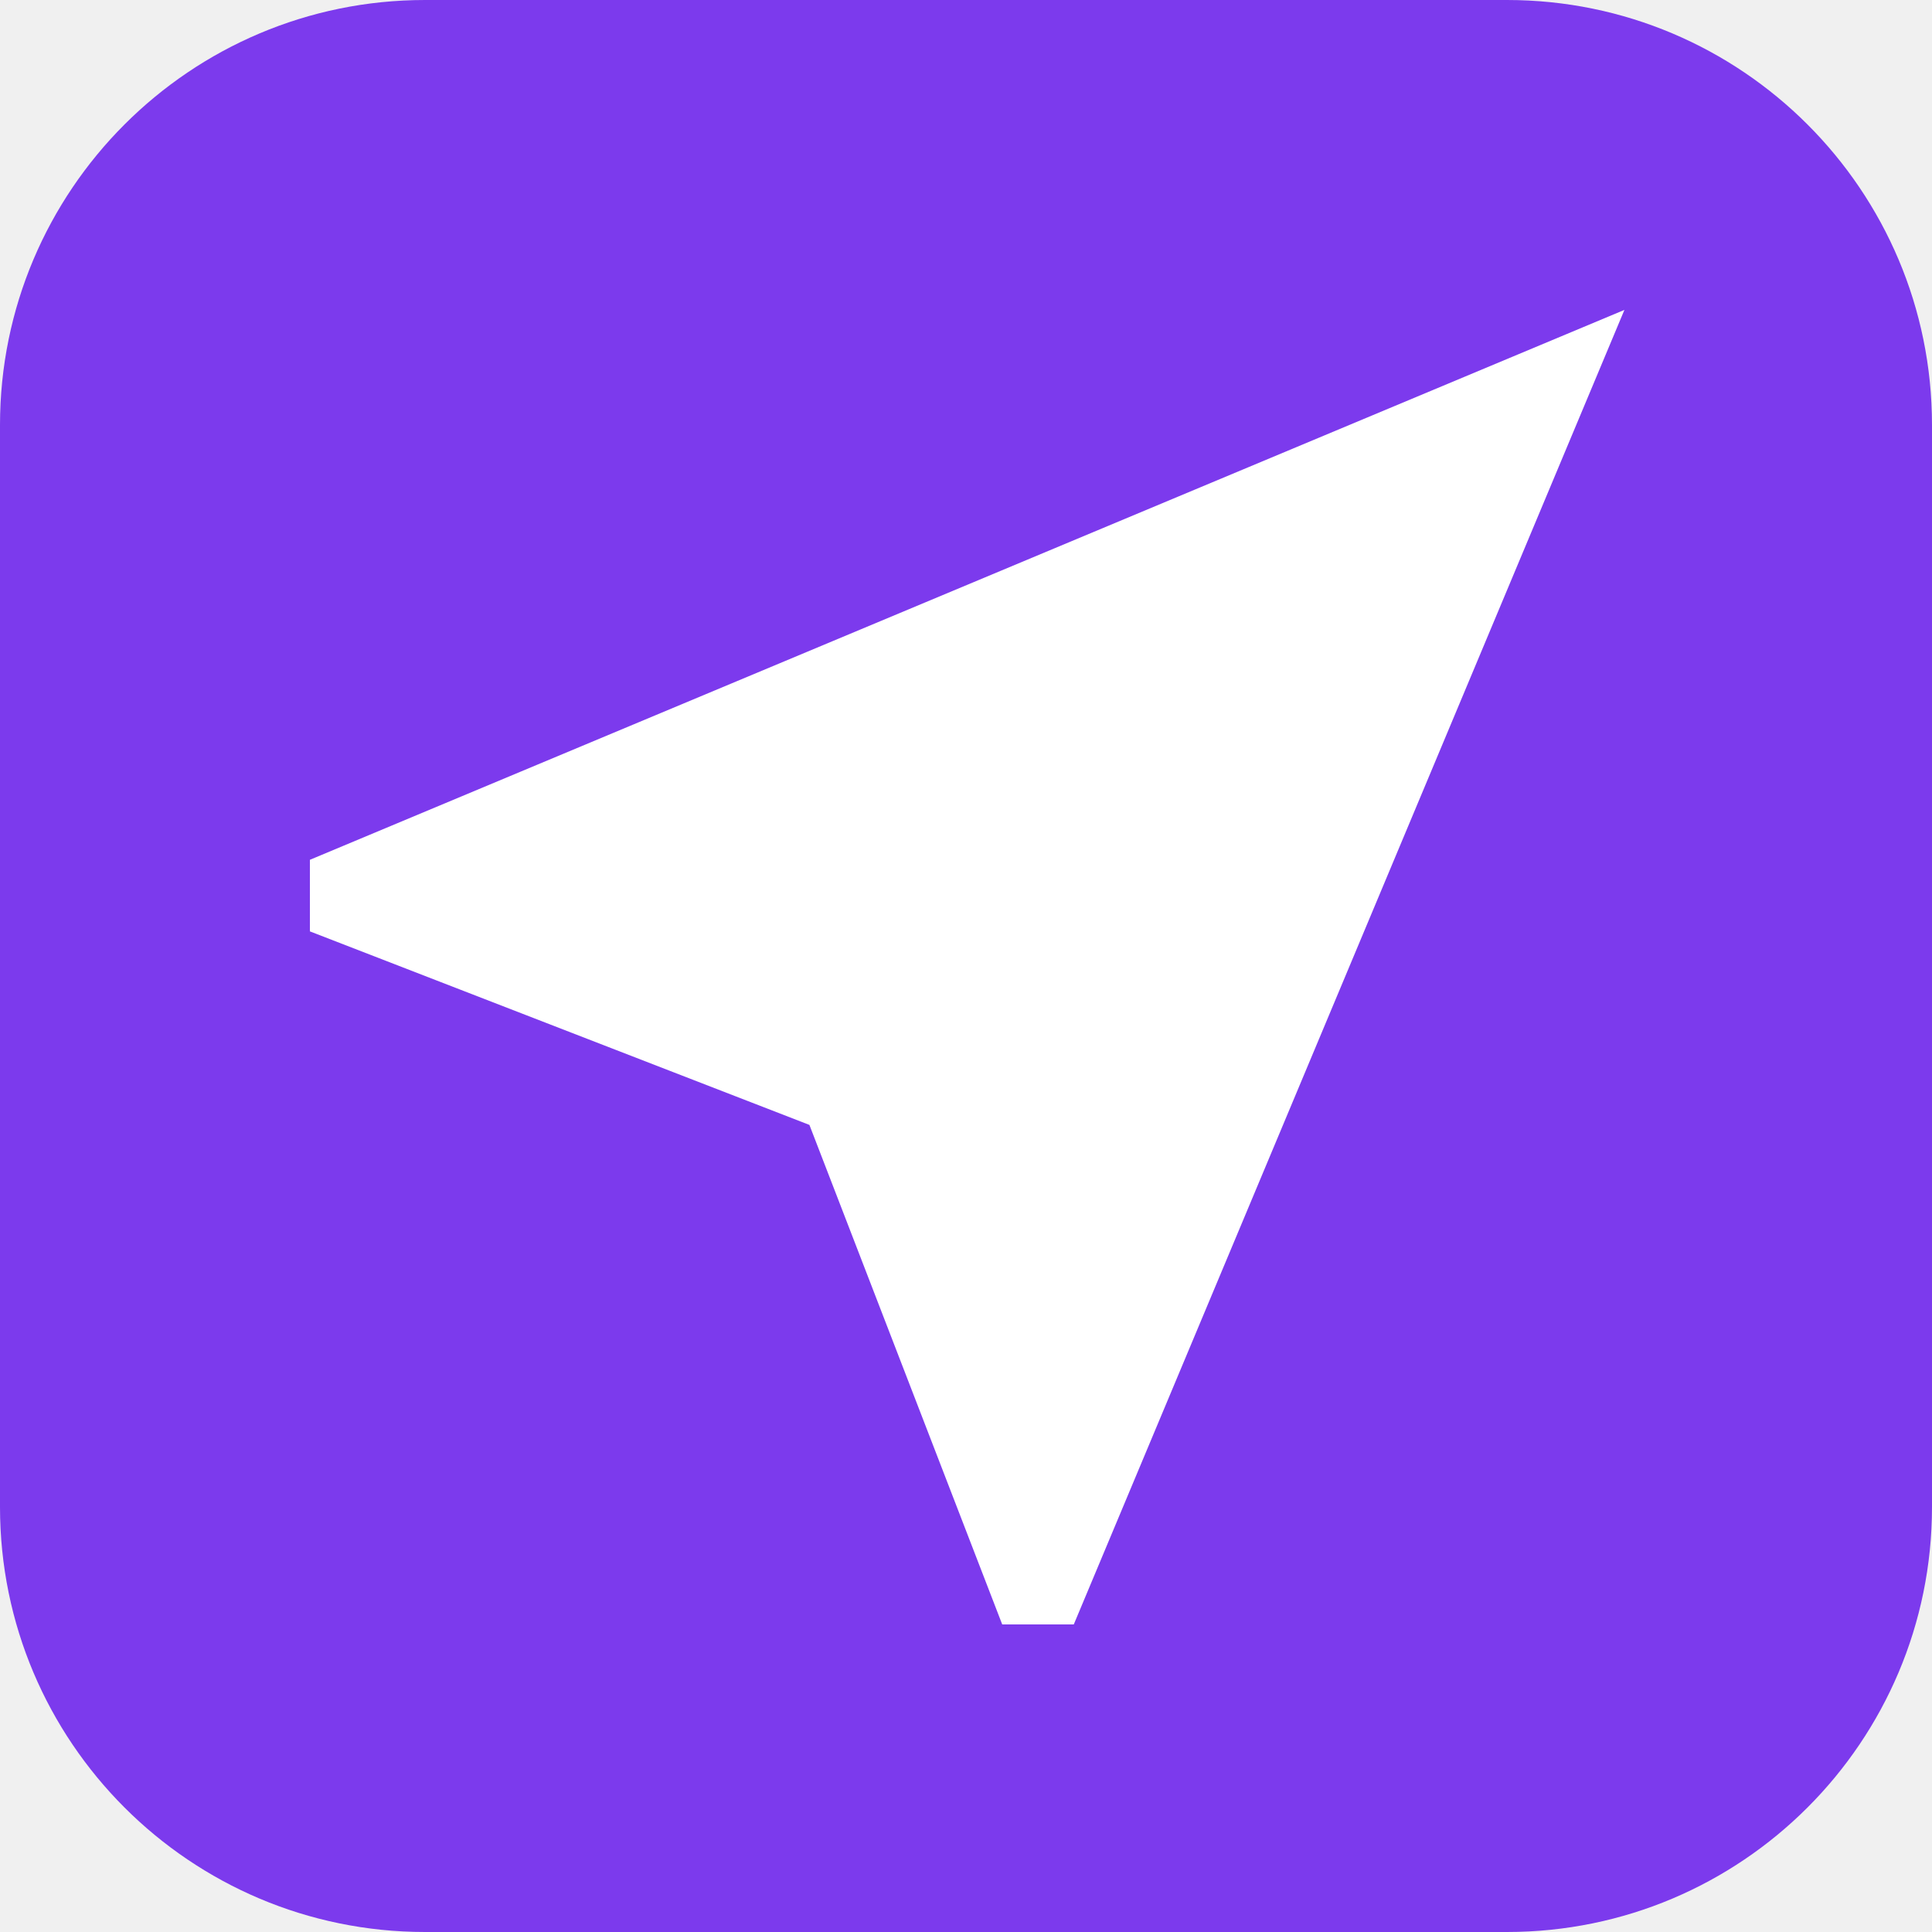
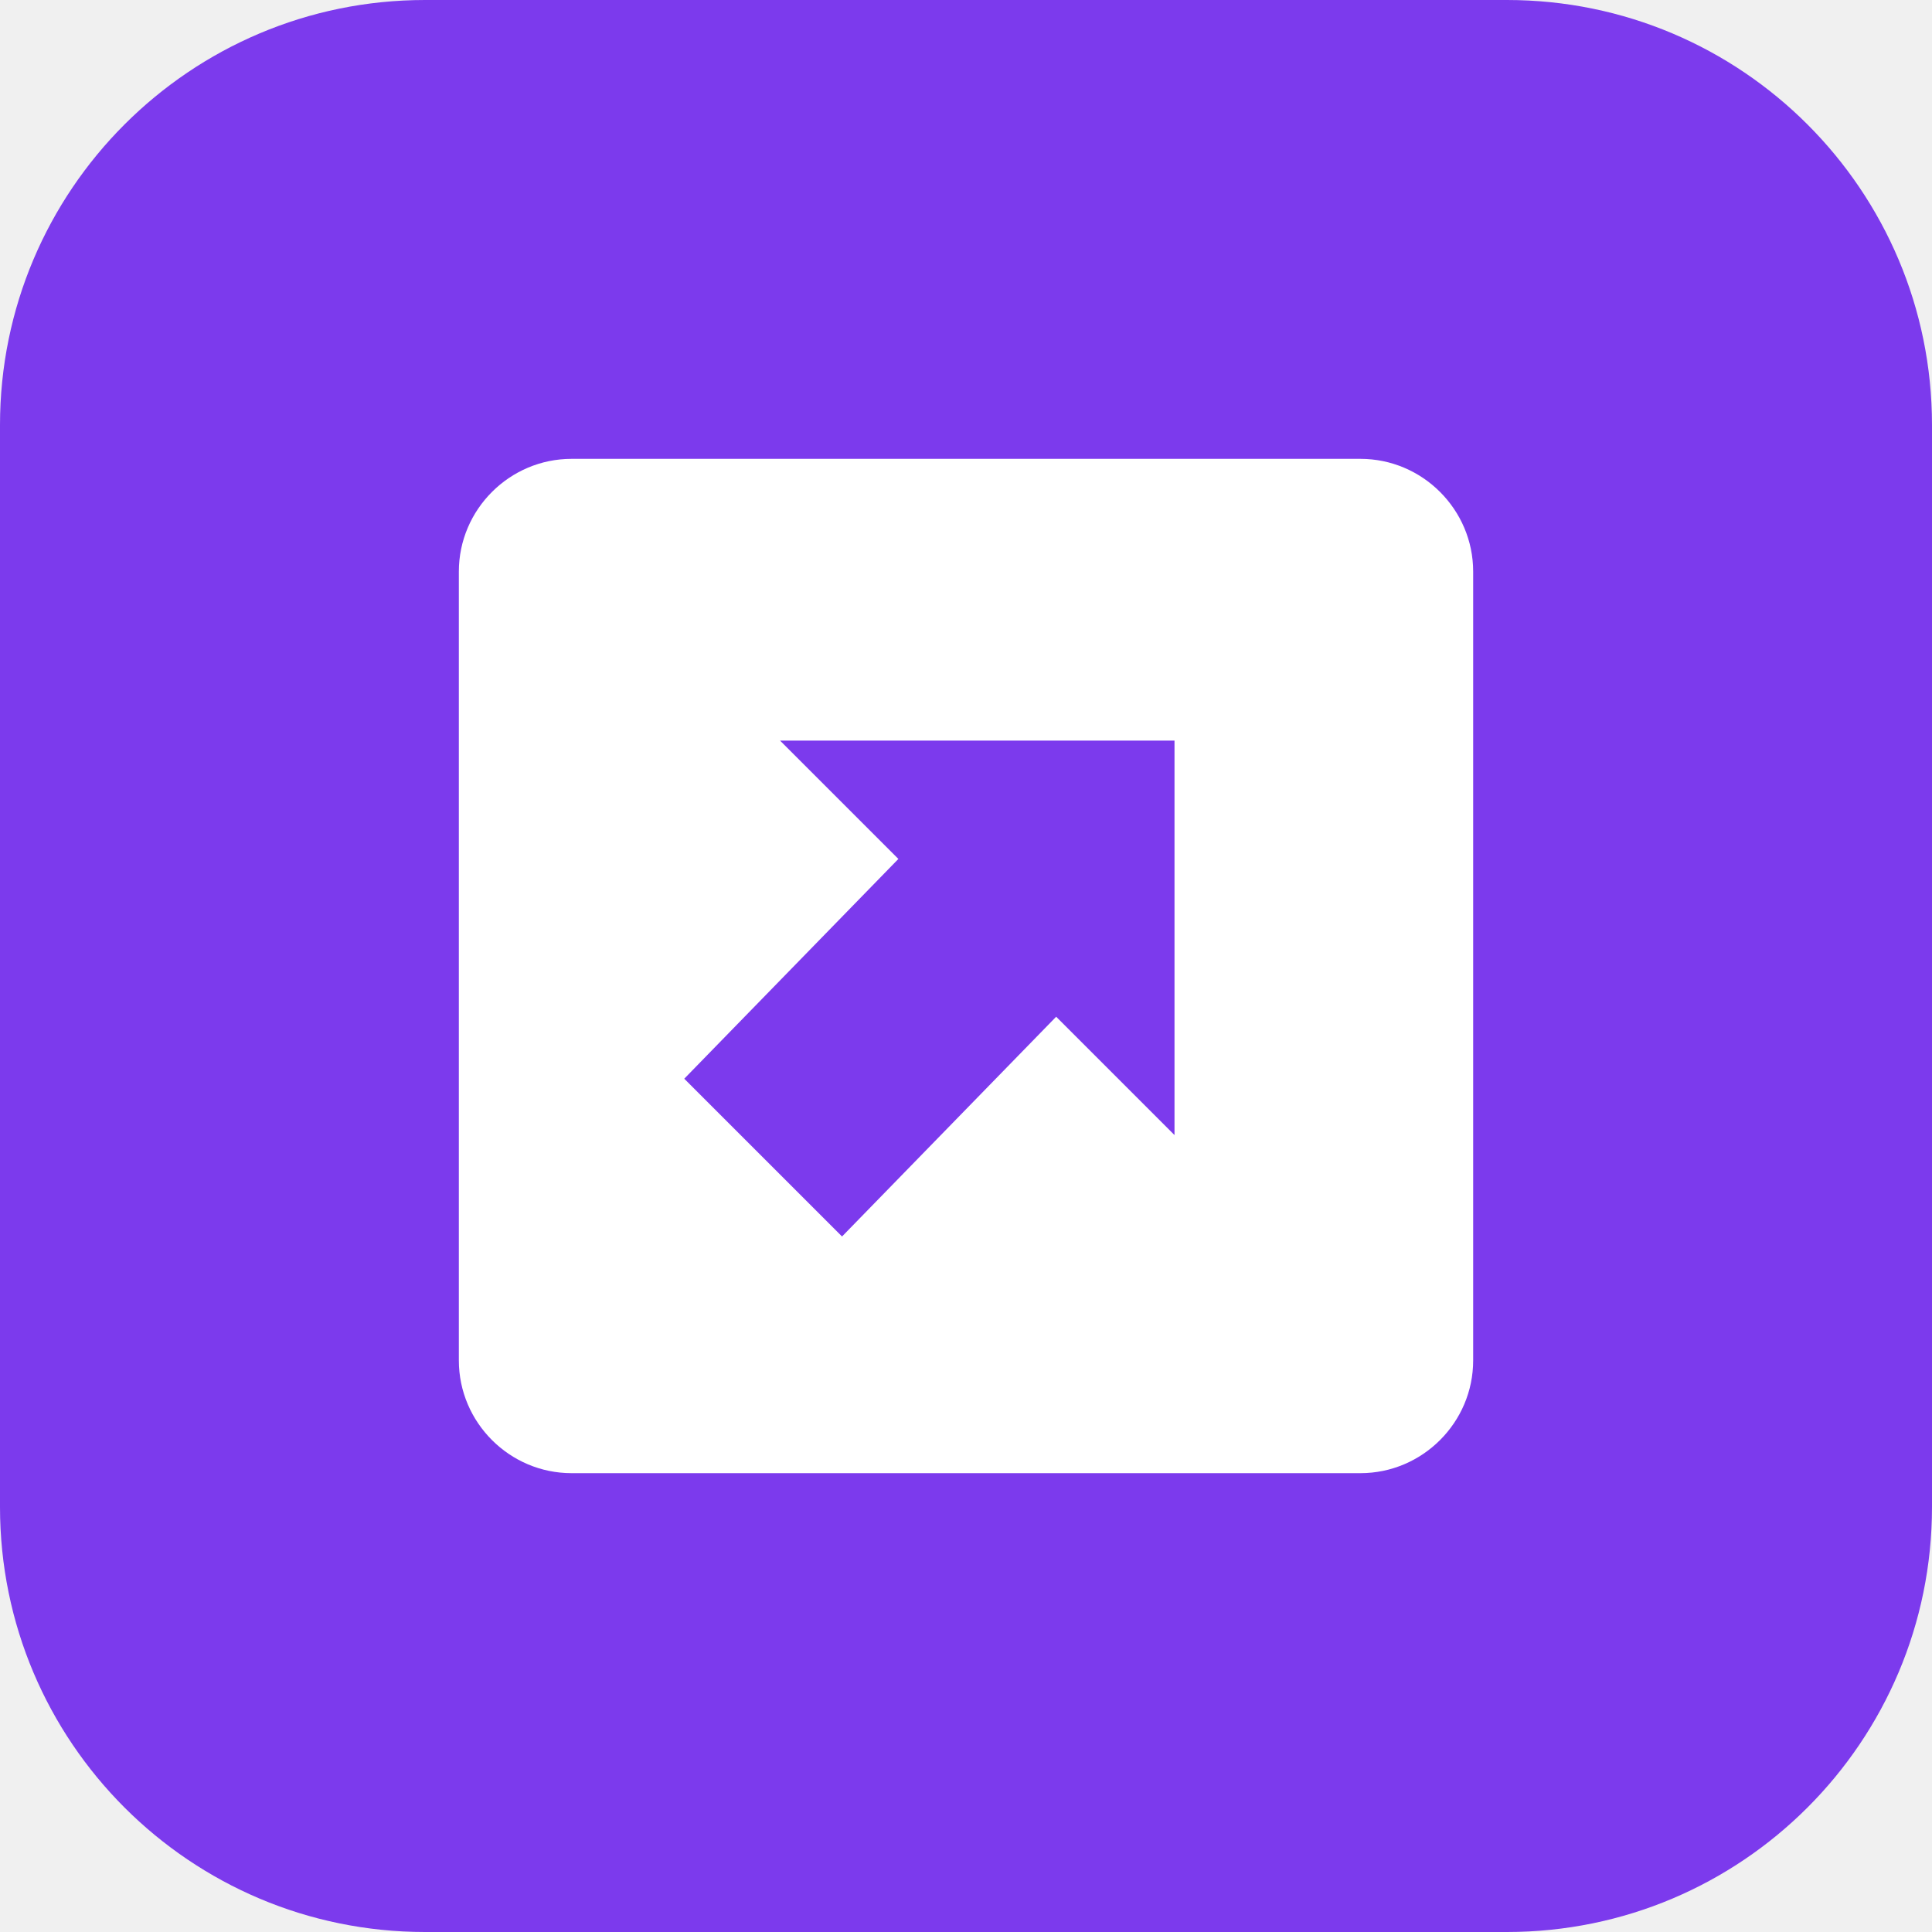
<svg xmlns="http://www.w3.org/2000/svg" viewBox="0 0 100 100">
  <rect width="100" height="100" rx="22" fill="#7c3aed" />
-   <g transform="translate(4.7 4.7) scale(3.78)">
-     <path d="M21 3L3 10.53v.98l6.84 2.65L12.48 21h.98L21 3z" fill="white" />
+   <g transform="translate(15 15) scale(2.9167)">
+     <path d="M19 3c1.1 0 2 .9 2 2v14c0 1.1-.9 2-2 2H5c-1.1 0-2-.9-2-2V5c0-1.1.9-2 2-2zM8.7 8l2.1 2.1L7 14l2.8 2.8l3.8-3.9l2.1 2.1V8z" fill="white" />
  </g>
</svg>
